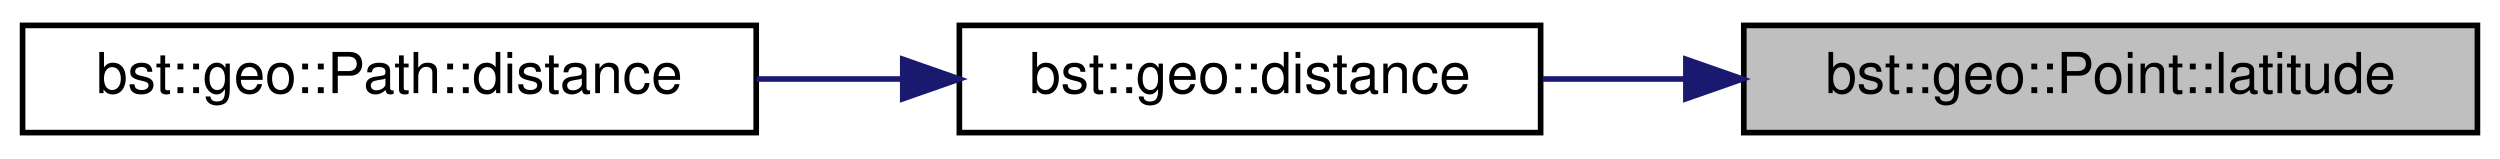
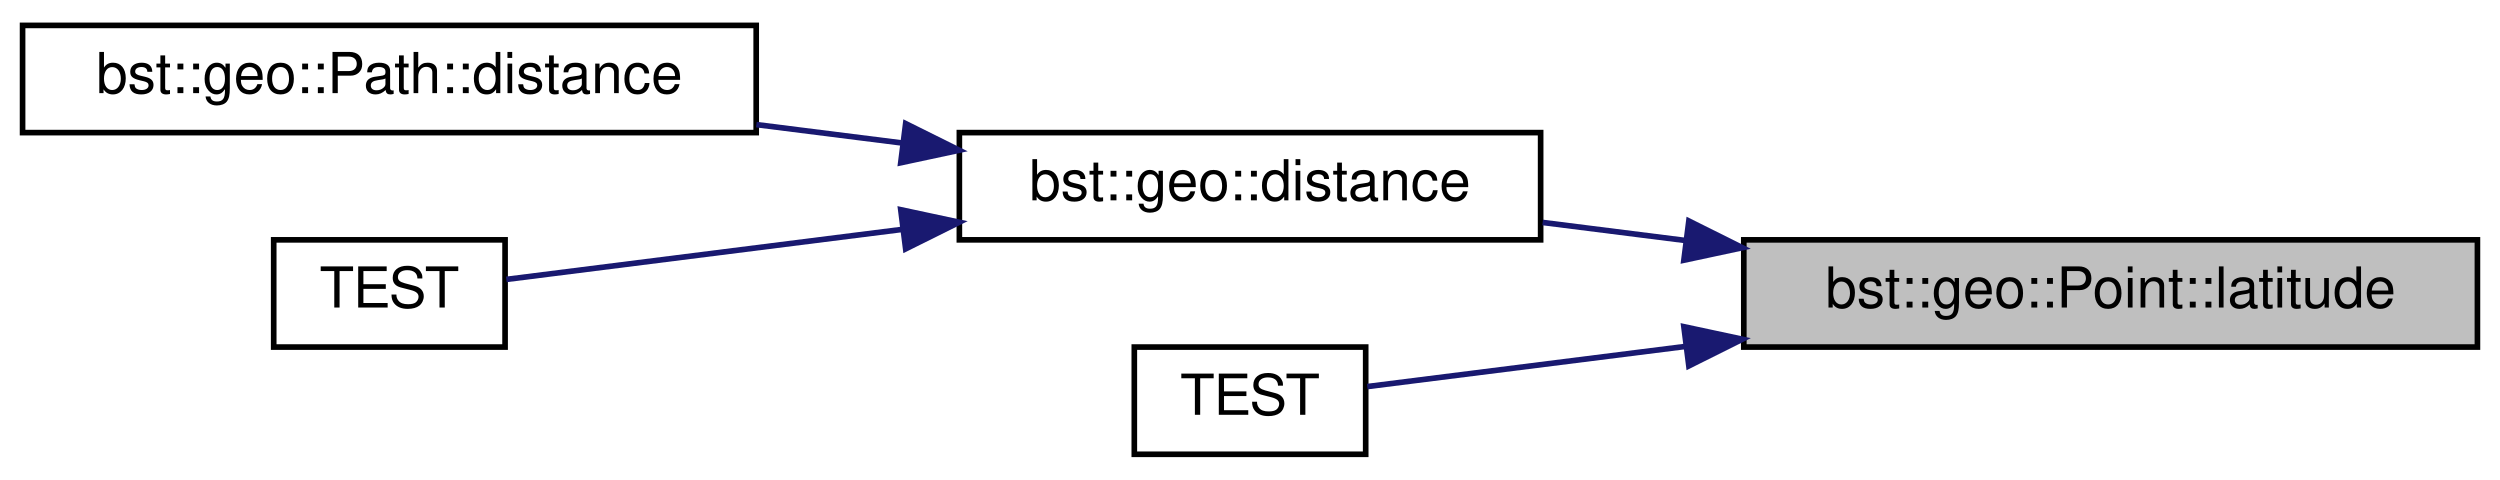
- <svg xmlns="http://www.w3.org/2000/svg" xmlns:xlink="http://www.w3.org/1999/xlink" width="443pt" height="28pt" viewBox="0.00 0.00 443.00 28.00">
-   <g id="graph0" class="graph" transform="scale(1 1) rotate(0) translate(4 24)">
+ <svg xmlns="http://www.w3.org/2000/svg" xmlns:xlink="http://www.w3.org/1999/xlink" width="443pt" height="85pt" viewBox="0.00 0.00 443.00 85.00">
+   <g id="graph0" class="graph" transform="scale(1 1) rotate(0) translate(4 81)">
    <g id="node1" class="node">
      <g id="a_node1">
        <a xlink:title=" ">
-           <polygon fill="#bfbfbf" stroke="black" points="305,-0.5 305,-19.5 435,-19.5 435,-0.5 305,-0.5" />
-           <text text-anchor="middle" x="370" y="-7.5" font-family="Helvetica,sans-Serif" font-size="10.00">bst::geo::Point::latitude</text>
+           <polygon fill="#bfbfbf" stroke="black" points="305,-19.5 305,-38.5 435,-38.5 435,-19.5 305,-19.5" />
+           <text text-anchor="middle" x="370" y="-26.5" font-family="Helvetica,sans-Serif" font-size="10.00">bst::geo::Point::latitude</text>
        </a>
      </g>
    </g>
    <g id="node2" class="node">
      <g id="a_node2">
        <a xlink:href="namespacebst_1_1geo.html#a1397b9fa084d6f595d9d20a24a37b5be" target="_top" xlink:title="Get the distance between two points in kilometers.">
-           <polygon fill="none" stroke="black" points="166,-0.5 166,-19.5 269,-19.5 269,-0.5 166,-0.5" />
-           <text text-anchor="middle" x="217.5" y="-7.5" font-family="Helvetica,sans-Serif" font-size="10.00">bst::geo::distance</text>
+           <polygon fill="none" stroke="black" points="166,-38.5 166,-57.5 269,-57.5 269,-38.5 166,-38.5" />
+           <text text-anchor="middle" x="217.5" y="-45.5" font-family="Helvetica,sans-Serif" font-size="10.00">bst::geo::distance</text>
        </a>
      </g>
    </g>
    <g id="edge1" class="edge">
-       <path fill="none" stroke="midnightblue" d="M294.7,-10C286.12,-10 277.52,-10 269.36,-10" />
-       <polygon fill="midnightblue" stroke="midnightblue" points="294.74,-13.5 304.74,-10 294.74,-6.5 294.74,-13.5" />
+       <path fill="none" stroke="midnightblue" d="M294.7,-38.38C286.12,-39.46 277.52,-40.55 269.36,-41.58" />
+       <polygon fill="midnightblue" stroke="midnightblue" points="295.26,-41.84 304.74,-37.11 294.38,-34.89 295.26,-41.84" />
+     </g>
+     <g id="node5" class="node">
+       <g id="a_node5">
+         <a xlink:href="geo__test_8cpp.html#a8ff0280b5e3f2470fe9593c74ca55cd6" target="_top" xlink:title=" ">
+           <polygon fill="none" stroke="black" points="197,-0.5 197,-19.5 238,-19.5 238,-0.5 197,-0.5" />
+           <text text-anchor="middle" x="217.5" y="-7.5" font-family="Helvetica,sans-Serif" font-size="10.00">TEST</text>
+         </a>
+       </g>
+     </g>
+     <g id="edge4" class="edge">
+       <path fill="none" stroke="midnightblue" d="M294.56,-19.6C273.77,-16.98 252.89,-14.34 238.28,-12.5" />
+       <polygon fill="midnightblue" stroke="midnightblue" points="294.38,-23.11 304.74,-20.89 295.26,-16.16 294.38,-23.11" />
    </g>
    <g id="node3" class="node">
      <g id="a_node3">
        <a xlink:href="classbst_1_1geo_1_1Path.html#ad2ba4954d64d1719549aa4d3f828ae9e" target="_top" xlink:title=" ">
-           <polygon fill="none" stroke="black" points="0,-0.5 0,-19.5 130,-19.5 130,-0.5 0,-0.5" />
-           <text text-anchor="middle" x="65" y="-7.5" font-family="Helvetica,sans-Serif" font-size="10.00">bst::geo::Path::distance</text>
+           <polygon fill="none" stroke="black" points="0,-57.5 0,-76.5 130,-76.5 130,-57.5 0,-57.5" />
+           <text text-anchor="middle" x="65" y="-64.5" font-family="Helvetica,sans-Serif" font-size="10.00">bst::geo::Path::distance</text>
        </a>
      </g>
    </g>
    <g id="edge2" class="edge">
-       <path fill="none" stroke="midnightblue" d="M155.78,-10C147.3,-10 138.57,-10 130.03,-10" />
-       <polygon fill="midnightblue" stroke="midnightblue" points="155.97,-13.5 165.97,-10 155.97,-6.5 155.97,-13.5" />
+       <path fill="none" stroke="midnightblue" d="M155.78,-55.67C147.3,-56.74 138.57,-57.84 130.03,-58.92" />
+       <polygon fill="midnightblue" stroke="midnightblue" points="156.48,-59.1 165.97,-54.38 155.61,-52.16 156.48,-59.1" />
+     </g>
+     <g id="node4" class="node">
+       <g id="a_node4">
+         <a xlink:href="geo__test_8cpp.html#a3d37b2947008b72dce1758fa4bd432df" target="_top" xlink:title=" ">
+           <polygon fill="none" stroke="black" points="44.5,-19.5 44.5,-38.5 85.5,-38.5 85.5,-19.5 44.5,-19.5" />
+           <text text-anchor="middle" x="65" y="-26.5" font-family="Helvetica,sans-Serif" font-size="10.00">TEST</text>
+         </a>
+       </g>
+     </g>
+     <g id="edge3" class="edge">
+       <path fill="none" stroke="midnightblue" d="M155.79,-40.34C130.79,-37.18 103.56,-33.74 85.72,-31.49" />
+       <polygon fill="midnightblue" stroke="midnightblue" points="155.61,-43.84 165.97,-41.62 156.48,-36.9 155.61,-43.84" />
    </g>
  </g>
</svg>
